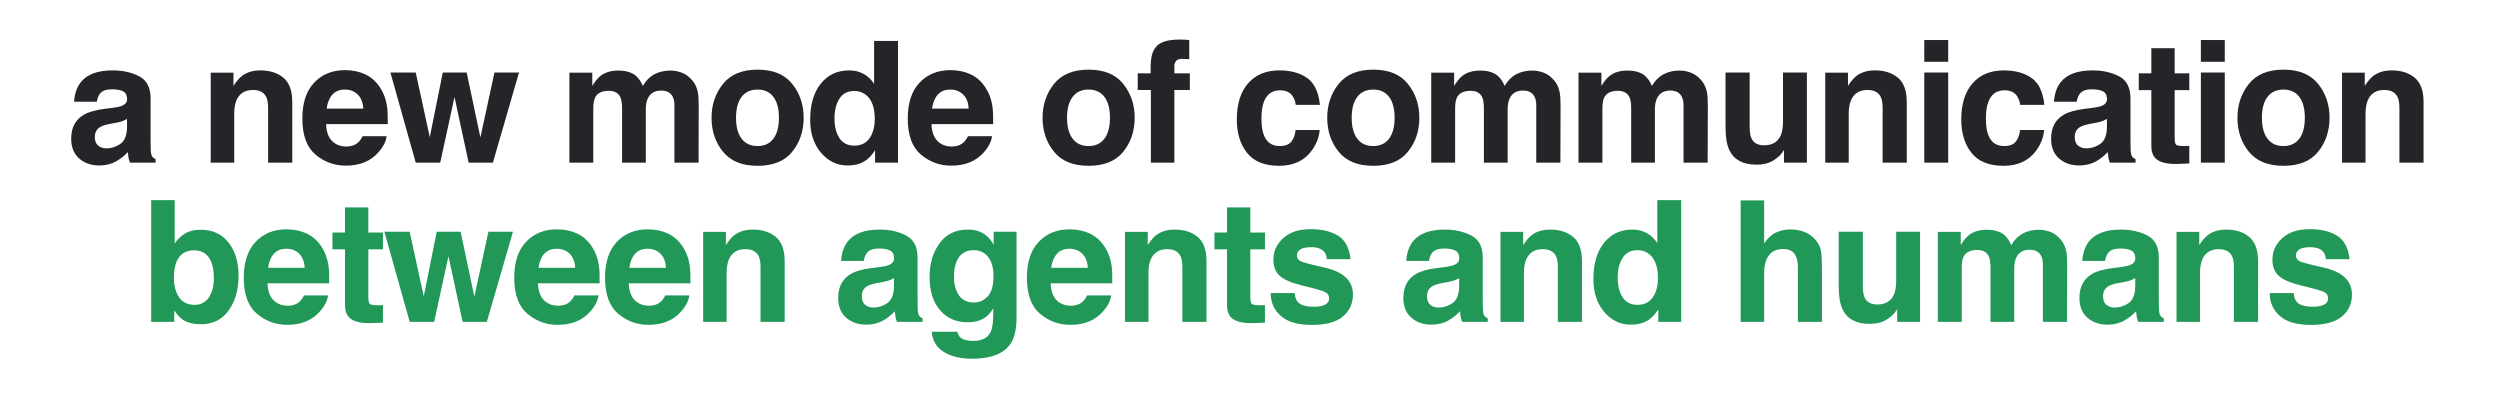
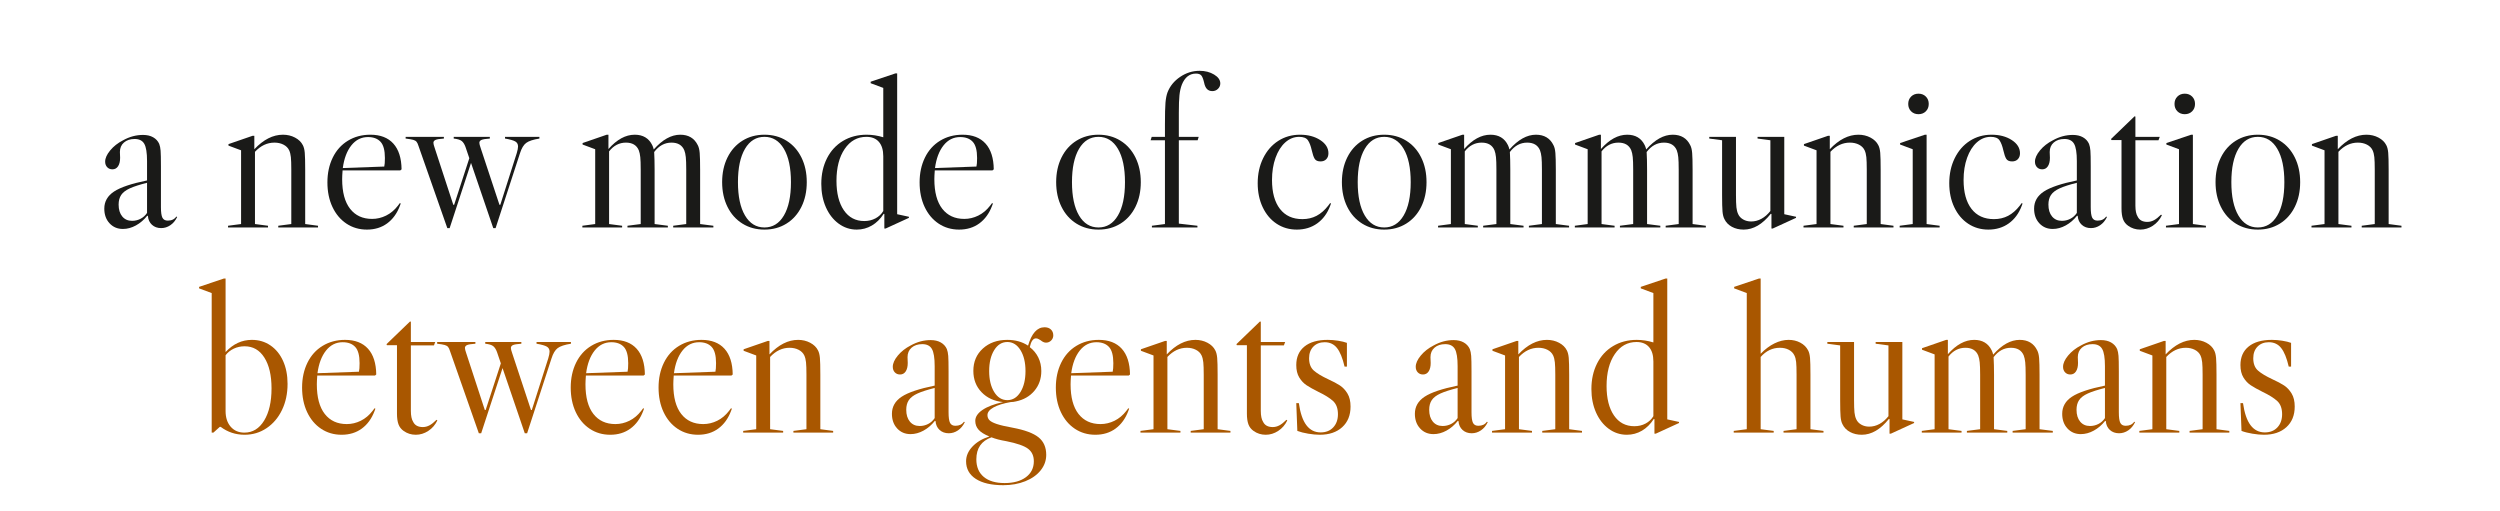
- <svg xmlns="http://www.w3.org/2000/svg" xmlns:xlink="http://www.w3.org/1999/xlink" width="1240" height="195" viewBox="0 0 1240 195">
+ <svg xmlns="http://www.w3.org/2000/svg" viewBox="0 0 1240 253" role="img" aria-labelledby="title">
  <defs>
-     <g>
-       <g id="glyph-0-0">
-         <path d="M 7.137 -39.867 C 10.227 -43.805 15.531 -45.773 23.051 -45.773 C 27.945 -45.773 32.293 -44.805 36.094 -42.859 C 39.895 -40.918 41.797 -37.258 41.797 -31.867 L 41.797 -11.359 C 41.797 -9.938 41.82 -8.219 41.875 -6.195 C 41.957 -4.664 42.191 -3.625 42.574 -3.078 C 42.957 -2.531 43.531 -2.078 44.297 -1.723 L 44.297 0 L 31.582 0 C 31.227 -0.902 30.98 -1.75 30.844 -2.543 C 30.707 -3.336 30.598 -4.238 30.516 -5.25 C 28.902 -3.5 27.043 -2.008 24.938 -0.781 C 22.422 0.668 19.578 1.395 16.406 1.395 C 12.359 1.395 9.016 0.238 6.379 -2.07 C 3.738 -4.383 2.422 -7.656 2.422 -11.895 C 2.422 -17.391 4.539 -21.367 8.777 -23.828 C 11.102 -25.168 14.52 -26.125 19.031 -26.703 L 23.008 -27.195 C 25.168 -27.469 26.715 -27.809 27.645 -28.219 C 29.312 -28.93 30.148 -30.039 30.148 -31.539 C 30.148 -33.371 29.512 -34.637 28.238 -35.336 C 26.969 -36.031 25.102 -36.383 22.641 -36.383 C 19.879 -36.383 17.922 -35.695 16.773 -34.328 C 15.953 -33.316 15.406 -31.953 15.133 -30.227 L 3.855 -30.227 C 4.102 -34.137 5.195 -37.352 7.137 -39.867 Z M 15.832 -8.449 C 16.926 -7.547 18.266 -7.094 19.852 -7.094 C 22.367 -7.094 24.684 -7.836 26.805 -9.312 C 28.922 -10.789 30.023 -13.48 30.105 -17.391 L 30.105 -21.738 C 29.367 -21.273 28.621 -20.898 27.871 -20.609 C 27.117 -20.324 26.086 -20.055 24.773 -19.812 L 22.148 -19.32 C 19.688 -18.883 17.922 -18.348 16.859 -17.719 C 15.055 -16.652 14.148 -15 14.148 -12.758 C 14.148 -10.762 14.711 -9.324 15.832 -8.449 Z M 15.832 -8.449 " />
-       </g>
-       <g id="glyph-0-1">
-         <rect x="0" y="0" width="0" height="0" mask="url(#mask-0)" />
-       </g>
-       <g id="glyph-0-2">
-         <path d="M 26.496 -36.055 C 22.531 -36.055 19.812 -34.371 18.336 -31.008 C 17.57 -29.23 17.188 -26.961 17.188 -24.199 L 17.188 0 L 5.539 0 L 5.539 -44.625 L 16.816 -44.625 L 16.816 -38.102 C 18.32 -40.398 19.742 -42.055 21.082 -43.066 C 23.488 -44.871 26.539 -45.773 30.227 -45.773 C 34.848 -45.773 38.629 -44.562 41.57 -42.145 C 44.508 -39.723 45.977 -35.711 45.977 -30.105 L 45.977 0 L 34 0 L 34 -27.195 C 34 -29.547 33.688 -31.352 33.059 -32.609 C 31.91 -34.906 29.723 -36.055 26.496 -36.055 Z M 26.496 -36.055 " />
-       </g>
-       <g id="glyph-0-3">
-         <path d="M 43.723 -13.125 C 43.422 -10.473 42.039 -7.781 39.578 -5.047 C 35.75 -0.699 30.391 1.477 23.5 1.477 C 17.812 1.477 12.797 -0.355 8.449 -4.02 C 4.102 -7.684 1.93 -13.645 1.93 -21.902 C 1.93 -29.641 3.891 -35.574 7.812 -39.703 C 11.738 -43.832 16.828 -45.898 23.094 -45.898 C 26.812 -45.898 30.16 -45.199 33.141 -43.805 C 36.121 -42.41 38.582 -40.211 40.523 -37.203 C 42.273 -34.551 43.406 -31.473 43.93 -27.973 C 44.23 -25.922 44.352 -22.969 44.297 -19.113 L 13.699 -19.113 C 13.863 -14.629 15.273 -11.484 17.922 -9.68 C 19.535 -8.559 21.477 -8 23.75 -8 C 26.156 -8 28.109 -8.68 29.613 -10.047 C 30.434 -10.785 31.156 -11.812 31.789 -13.125 Z M 32.156 -26.824 C 31.965 -29.914 31.027 -32.258 29.348 -33.859 C 27.664 -35.457 25.578 -36.258 23.094 -36.258 C 20.387 -36.258 18.285 -35.41 16.797 -33.715 C 15.305 -32.02 14.367 -29.723 13.984 -26.824 Z M 32.156 -26.824 " />
-       </g>
-       <g id="glyph-0-4">
-         <path d="M 39.375 0 L 32.359 -32.566 L 25.266 0 L 13.125 0 L 0.574 -44.707 L 13.125 -44.707 L 20.098 -12.633 L 26.539 -44.707 L 38.391 -44.707 L 45.199 -12.508 L 52.172 -44.707 L 64.352 -44.707 L 51.391 0 Z M 39.375 0 " />
-       </g>
-       <g id="glyph-0-5">
-         <path d="M 30.555 -32.402 C 29.57 -34.562 27.645 -35.641 24.773 -35.641 C 21.438 -35.641 19.195 -34.562 18.047 -32.402 C 17.418 -31.172 17.102 -29.34 17.102 -26.906 L 17.102 0 L 5.25 0 L 5.25 -44.625 L 16.609 -44.625 L 16.609 -38.102 C 18.059 -40.426 19.43 -42.082 20.711 -43.066 C 22.98 -44.816 25.922 -45.691 29.531 -45.691 C 32.949 -45.691 35.711 -44.938 37.816 -43.438 C 39.512 -42.043 40.797 -40.25 41.672 -38.062 C 43.203 -40.688 45.102 -42.617 47.375 -43.844 C 49.781 -45.074 52.461 -45.691 55.414 -45.691 C 57.383 -45.691 59.32 -45.309 61.234 -44.543 C 63.148 -43.777 64.887 -42.438 66.445 -40.523 C 67.703 -38.965 68.551 -37.051 68.988 -34.781 C 69.262 -33.277 69.398 -31.078 69.398 -28.18 L 69.316 0 L 57.34 0 L 57.34 -28.465 C 57.34 -30.16 57.066 -31.555 56.52 -32.648 C 55.48 -34.727 53.566 -35.766 50.777 -35.766 C 47.551 -35.766 45.32 -34.426 44.094 -31.746 C 43.465 -30.324 43.148 -28.617 43.148 -26.617 L 43.148 0 L 31.375 0 L 31.375 -26.617 C 31.375 -29.27 31.102 -31.199 30.555 -32.402 Z M 30.555 -32.402 " />
-       </g>
-       <g id="glyph-0-6">
-         <path d="M 42.738 -39.047 C 46.512 -34.316 48.398 -28.727 48.398 -22.273 C 48.398 -15.711 46.512 -10.098 42.738 -5.434 C 38.965 -0.773 33.234 1.559 25.555 1.559 C 17.871 1.559 12.141 -0.773 8.367 -5.434 C 4.594 -10.098 2.707 -15.711 2.707 -22.273 C 2.707 -28.727 4.594 -34.316 8.367 -39.047 C 12.141 -43.777 17.867 -46.141 25.555 -46.141 C 33.238 -46.141 38.965 -43.777 42.738 -39.047 Z M 25.512 -36.258 C 22.094 -36.258 19.461 -35.047 17.617 -32.629 C 15.77 -30.207 14.848 -26.758 14.848 -22.273 C 14.848 -17.789 15.77 -14.328 17.617 -11.895 C 19.461 -9.461 22.094 -8.242 25.512 -8.242 C 28.93 -8.242 31.555 -9.461 33.387 -11.895 C 35.219 -14.328 36.133 -17.789 36.133 -22.273 C 36.133 -26.758 35.219 -30.207 33.387 -32.629 C 31.555 -35.047 28.93 -36.258 25.512 -36.258 Z M 25.512 -36.258 " />
-       </g>
-       <g id="glyph-0-7">
-         <path d="M 46.141 -60.375 L 46.141 0 L 34.781 0 L 34.781 -6.195 C 33.113 -3.543 31.211 -1.613 29.078 -0.41 C 26.945 0.793 24.297 1.395 21.125 1.395 C 15.902 1.395 11.504 -0.719 7.938 -4.941 C 4.367 -9.168 2.586 -14.586 2.586 -21.203 C 2.586 -28.832 4.34 -34.836 7.855 -39.211 C 11.367 -43.586 16.062 -45.773 21.945 -45.773 C 24.652 -45.773 27.055 -45.18 29.164 -43.988 C 31.27 -42.801 32.977 -41.152 34.289 -39.047 L 34.289 -60.375 Z M 14.641 -22.066 C 14.641 -17.938 15.461 -14.641 17.102 -12.18 C 18.715 -9.691 21.18 -8.449 24.484 -8.449 C 27.793 -8.449 30.312 -9.68 32.031 -12.141 C 33.754 -14.602 34.617 -17.789 34.617 -21.695 C 34.617 -27.164 33.234 -31.078 30.477 -33.43 C 28.781 -34.852 26.812 -35.562 24.57 -35.562 C 21.152 -35.562 18.641 -34.27 17.043 -31.684 C 15.441 -29.102 14.641 -25.895 14.641 -22.066 Z M 14.641 -22.066 " />
-       </g>
-       <g id="glyph-0-8">
-         <path d="M 26.414 -60.828 L 26.414 -51.312 C 25.758 -51.395 24.656 -51.453 23.113 -51.496 C 21.566 -51.535 20.5 -51.195 19.914 -50.469 C 19.324 -49.746 19.031 -48.945 19.031 -48.07 L 19.031 -44.297 L 26.703 -44.297 L 26.703 -36.055 L 19.031 -36.055 L 19.031 0 L 7.383 0 L 7.383 -36.055 L 0.859 -36.055 L 0.859 -44.297 L 7.258 -44.297 L 7.258 -47.168 C 7.258 -51.953 8.066 -55.25 9.68 -57.055 C 11.375 -59.734 15.461 -61.07 21.945 -61.07 C 22.684 -61.07 23.352 -61.051 23.953 -61.012 C 24.555 -60.969 25.375 -60.906 26.414 -60.828 Z M 26.414 -60.828 " />
-       </g>
-       <g id="glyph-0-9">
-         <path d="M 44.133 -28.672 L 32.156 -28.672 C 31.938 -30.34 31.375 -31.844 30.477 -33.18 C 29.164 -34.984 27.125 -35.891 24.363 -35.891 C 20.426 -35.891 17.734 -33.934 16.281 -30.023 C 15.516 -27.945 15.133 -25.184 15.133 -21.738 C 15.133 -18.457 15.516 -15.82 16.281 -13.82 C 17.676 -10.102 20.305 -8.242 24.156 -8.242 C 26.891 -8.242 28.836 -8.984 29.984 -10.461 C 31.133 -11.938 31.828 -13.852 32.074 -16.203 L 44.008 -16.203 C 43.734 -12.648 42.453 -9.281 40.156 -6.109 C 36.492 -0.996 31.062 1.559 23.871 1.559 C 16.68 1.559 11.391 -0.574 8 -4.84 C 4.609 -9.105 2.914 -14.641 2.914 -21.453 C 2.914 -29.137 4.785 -35.109 8.531 -39.375 C 12.277 -43.641 17.445 -45.773 24.035 -45.773 C 29.641 -45.773 34.227 -44.516 37.797 -42 C 41.363 -39.484 43.477 -35.039 44.133 -28.672 Z M 44.133 -28.672 " />
-       </g>
-       <g id="glyph-0-10">
-         <path d="M 34.125 -6.316 C 34.016 -6.18 33.742 -5.77 33.305 -5.086 C 32.867 -4.402 32.348 -3.801 31.746 -3.281 C 29.914 -1.641 28.145 -0.52 26.434 0.082 C 24.727 0.684 22.723 0.984 20.426 0.984 C 13.809 0.984 9.352 -1.395 7.055 -6.152 C 5.77 -8.777 5.125 -12.648 5.125 -17.758 L 5.125 -44.707 L 17.102 -44.707 L 17.102 -17.758 C 17.102 -15.215 17.406 -13.305 18.008 -12.016 C 19.074 -9.746 21.164 -8.613 24.281 -8.613 C 28.273 -8.613 31.008 -10.227 32.484 -13.453 C 33.25 -15.203 33.633 -17.516 33.633 -20.383 L 33.633 -44.707 L 45.484 -44.707 L 45.484 0 L 34.125 0 Z M 34.125 -6.316 " />
-       </g>
-       <g id="glyph-0-11">
-         <path d="M 17.473 -44.707 L 17.473 0 L 5.617 0 L 5.617 -44.707 Z M 17.473 -60.828 L 17.473 -50.039 L 5.617 -50.039 L 5.617 -60.828 Z M 17.473 -60.828 " />
-       </g>
-       <g id="glyph-0-12">
-         <path d="M 25.922 -8.328 L 25.922 0.41 L 20.383 0.617 C 14.859 0.809 11.086 -0.148 9.062 -2.258 C 7.75 -3.598 7.094 -5.66 7.094 -8.449 L 7.094 -35.969 L 0.859 -35.969 L 0.859 -44.297 L 7.094 -44.297 L 7.094 -56.766 L 18.664 -56.766 L 18.664 -44.297 L 25.922 -44.297 L 25.922 -35.969 L 18.664 -35.969 L 18.664 -12.344 C 18.664 -10.512 18.895 -9.371 19.359 -8.922 C 19.824 -8.469 21.246 -8.242 23.625 -8.242 C 23.98 -8.242 24.355 -8.25 24.754 -8.266 C 25.148 -8.277 25.539 -8.297 25.922 -8.328 Z M 25.922 -8.328 " />
-       </g>
-       <g id="glyph-0-13">
-         <path d="M 29.734 1.188 C 26.043 1.188 23.078 0.453 20.836 -1.023 C 19.496 -1.898 18.047 -3.43 16.488 -5.617 L 16.488 0 L 5.047 0 L 5.047 -60.375 L 16.695 -60.375 L 16.695 -38.883 C 18.172 -40.961 19.797 -42.547 21.574 -43.641 C 23.68 -45.008 26.359 -45.691 29.613 -45.691 C 35.492 -45.691 40.094 -43.57 43.414 -39.336 C 46.738 -35.098 48.398 -29.625 48.398 -22.93 C 48.398 -15.984 46.758 -10.227 43.477 -5.66 C 40.195 -1.094 35.617 1.188 29.734 1.188 Z M 36.133 -21.695 C 36.133 -24.867 35.727 -27.492 34.906 -29.57 C 33.348 -33.508 30.477 -35.477 26.289 -35.477 C 22.051 -35.477 19.141 -33.551 17.555 -29.695 C 16.734 -27.645 16.324 -24.992 16.324 -21.738 C 16.324 -17.91 17.172 -14.738 18.867 -12.223 C 20.562 -9.707 23.148 -8.449 26.617 -8.449 C 29.625 -8.449 31.965 -9.664 33.633 -12.102 C 35.301 -14.535 36.133 -17.734 36.133 -21.695 Z M 36.133 -21.695 " />
-       </g>
-       <g id="glyph-0-14">
-         <path d="M 18.086 7.836 C 19.344 8.902 21.465 9.434 24.445 9.434 C 28.656 9.434 31.473 8.023 32.895 5.211 C 33.824 3.406 34.289 0.367 34.289 -3.898 L 34.289 -6.766 C 33.168 -4.852 31.965 -3.418 30.68 -2.461 C 28.355 -0.684 25.336 0.203 21.617 0.203 C 15.875 0.203 11.285 -1.812 7.855 -5.844 C 4.422 -9.879 2.707 -15.34 2.707 -22.23 C 2.707 -28.875 4.359 -34.461 7.672 -38.984 C 10.98 -43.512 15.668 -45.773 21.738 -45.773 C 23.98 -45.773 25.938 -45.43 27.602 -44.75 C 30.445 -43.574 32.742 -41.414 34.492 -38.266 L 34.492 -44.707 L 45.855 -44.707 L 45.855 -2.297 C 45.855 3.473 44.883 7.82 42.945 10.746 C 39.609 15.777 33.211 18.293 23.75 18.293 C 18.035 18.293 13.371 17.172 9.762 14.93 C 6.152 12.688 4.156 9.336 3.773 4.883 L 16.488 4.883 C 16.816 6.25 17.352 7.234 18.086 7.836 Z M 16.117 -15.258 C 17.703 -11.484 20.547 -9.598 24.648 -9.598 C 27.383 -9.598 29.695 -10.629 31.582 -12.695 C 33.469 -14.758 34.414 -18.047 34.414 -22.559 C 34.414 -26.797 33.516 -30.023 31.727 -32.238 C 29.934 -34.453 27.535 -35.562 24.527 -35.562 C 20.426 -35.562 17.594 -33.633 16.039 -29.777 C 15.219 -27.727 14.805 -25.195 14.805 -22.188 C 14.805 -19.59 15.242 -17.281 16.117 -15.258 Z M 16.117 -15.258 " />
-       </g>
-       <g id="glyph-0-15">
-         <path d="M 36.258 -42.656 C 39.758 -40.414 41.766 -36.559 42.289 -31.09 L 30.598 -31.09 C 30.434 -32.594 30.008 -33.781 29.328 -34.656 C 28.043 -36.242 25.852 -37.039 22.766 -37.039 C 20.223 -37.039 18.41 -36.641 17.328 -35.848 C 16.25 -35.055 15.711 -34.125 15.711 -33.059 C 15.711 -31.719 16.281 -30.75 17.43 -30.148 C 18.578 -29.52 22.641 -28.438 29.613 -26.906 C 34.262 -25.812 37.75 -24.156 40.07 -21.945 C 42.367 -19.703 43.516 -16.898 43.516 -13.535 C 43.516 -9.105 41.871 -5.488 38.574 -2.688 C 35.281 0.117 30.188 1.516 23.297 1.516 C 16.27 1.516 11.082 0.035 7.73 -2.934 C 4.383 -5.898 2.707 -9.68 2.707 -14.273 L 14.562 -14.273 C 14.809 -12.195 15.34 -10.719 16.16 -9.844 C 17.609 -8.285 20.289 -7.508 24.199 -7.508 C 26.496 -7.508 28.32 -7.848 29.676 -8.531 C 31.027 -9.215 31.703 -10.242 31.703 -11.609 C 31.703 -12.922 31.156 -13.918 30.062 -14.602 C 28.969 -15.285 24.91 -16.461 17.883 -18.129 C 12.824 -19.387 9.258 -20.961 7.18 -22.844 C 5.102 -24.703 4.062 -27.383 4.062 -30.883 C 4.062 -35.012 5.68 -38.562 8.922 -41.527 C 12.16 -44.496 16.719 -45.977 22.602 -45.977 C 28.18 -45.977 32.73 -44.871 36.258 -42.656 Z M 36.258 -42.656 " />
-       </g>
-       <g id="glyph-0-16">
-         <path d="M 45.855 -26.25 L 45.855 0 L 33.922 0 L 33.922 -27.195 C 33.922 -29.602 33.508 -31.539 32.688 -33.016 C 31.621 -35.094 29.602 -36.133 26.617 -36.133 C 23.527 -36.133 21.184 -35.102 19.586 -33.039 C 17.984 -30.973 17.188 -28.027 17.188 -24.199 L 17.188 0 L 5.539 0 L 5.539 -60.25 L 17.188 -60.25 L 17.188 -38.883 C 18.883 -41.48 20.844 -43.293 23.07 -44.316 C 25.301 -45.344 27.645 -45.855 30.105 -45.855 C 32.867 -45.855 35.375 -45.375 37.633 -44.422 C 39.887 -43.465 41.742 -42 43.188 -40.031 C 44.418 -38.363 45.172 -36.648 45.445 -34.883 C 45.719 -33.121 45.855 -30.242 45.855 -26.25 Z M 45.855 -26.25 " />
-       </g>
-     </g>
-     <image id="source-11" x="0" y="0" width="0" height="0" />
-     <mask id="mask-0">
-       <use xlink:href="#source-11" />
-     </mask>
+     <path id="glyph-0" d="M43 88Q43 138 88.5 168.0Q134 198 243 220V311Q243 369 230.0 391.5Q217 414 185 414Q154 414 135.0 397.5Q116 381 116 353L117 326Q117 301 107.5 286.5Q98 272 81 272Q66 272 56.5 282.0Q47 292 47 308Q47 332 70.5 360.5Q94 389 131 408Q176 433 224 433Q252 433 271.5 422.0Q291 411 300 391Q305 378 306.5 359.0Q308 340 308 286V95Q308 59 315.0 45.5Q322 32 340 32Q367 32 380 51L384 49Q372 24 352.0 10.5Q332 -3 309 -3Q283 -3 266.0 12.5Q249 28 247 54L244 55Q221 26 191.0 9.5Q161 -7 130 -7Q92 -7 67.5 19.5Q43 46 43 88ZM243 68V209Q191 196 162.5 183.0Q134 170 122.0 152.0Q110 134 110 107Q110 72 127.0 51.5Q144 31 173 31Q194 31 212.5 40.5Q231 50 243 68Z" />
+     <path id="glyph-1" d="M446 8V0H260V8L321 16V271Q321 310 319.0 329.0Q317 348 311 361Q303 378 284.5 387.5Q266 397 242 397Q191 397 151 354V16L212 8V0H25V8L86 16V361L27 383V390L140 429H148V366Q212 434 282 434Q313 434 338.5 420.5Q364 407 375 385Q382 372 384.0 349.5Q386 327 386 271V16Z" />
+     <path id="glyph-2" d="M379 114 383 112 379 101Q359 48 319.5 19.0Q280 -10 225 -10Q171 -10 129.0 18.0Q87 46 63.5 96.0Q40 146 40 211Q40 276 65.0 327.0Q90 378 136.0 406.0Q182 434 241 434Q311 434 348.5 392.5Q386 351 387 272L381 267H111Q109 241 109 226Q109 135 146.0 87.5Q183 40 249 40Q283 40 314.5 55.5Q346 71 370 102ZM112 278 306 285Q309 297 309 325Q309 379 288.5 401.0Q268 423 230 423Q183 423 152.0 384.0Q121 345 112 278Z" />
+     <path id="glyph-3" d="M631 424V416Q587 409 569.0 395.5Q551 382 540 347L426 -3H415L311 302L211 -3H200L65 382Q61 395 56.0 401.0Q51 407 40.5 410.0Q30 413 5 416V424H184V416Q154 414 144.5 409.5Q135 405 135 396Q135 389 141 372L228 106H232L303 324L285 377Q278 396 267.5 404.5Q257 413 230 416V424H399V416Q369 414 359.5 409.5Q350 405 350 396Q350 389 356 372L444 106H448L525 348Q531 368 531 379Q531 395 518.0 402.5Q505 410 470 416V424Z" />
+     <path id="glyph-4" d="M639 8V0H451V8L512 16V271Q512 310 510.0 329.0Q508 348 503 361Q488 397 443 397Q395 397 362 353Q364 319 364 271V16L426 8V0H237V8L299 16V271Q299 310 297.0 329.0Q295 348 290 361Q275 397 230 397Q183 397 151 356V16L212 8V0H26V8L86 16V366L27 388V395L140 434H148V367Q207 434 271 434Q329 434 353 385Q357 377 360 365Q421 434 484 434Q542 434 566 385Q573 372 575.0 348.5Q577 325 577 271V16Z" />
+     <path id="glyph-5" d="M436 212Q436 147 411.0 96.5Q386 46 341.0 18.0Q296 -10 238 -10Q180 -10 135.0 18.0Q90 46 65.0 96.5Q40 147 40 212Q40 277 65.0 327.5Q90 378 135.0 406.0Q180 434 238 434Q296 434 341.0 406.0Q386 378 411.0 327.5Q436 277 436 212ZM238 0Q296 0 329.0 56.0Q362 112 362 212Q362 312 329.0 368.0Q296 424 238 424Q180 424 147.0 368.0Q114 312 114 212Q114 112 147.0 56.0Q180 0 238 0Z" />
+     <path id="glyph-6" d="M332 64 335 63V-5H341L450 45V50L395 62V721H387L271 682V675L330 653V422Q291 434 252 434Q190 434 141.5 405.0Q93 376 66.5 323.5Q40 271 40 204Q40 143 61.5 94.5Q83 46 121.0 18.0Q159 -10 206 -10Q244 -10 276.5 9.0Q309 28 332 64ZM111 218Q111 311 149.5 367.5Q188 424 251 424Q289 424 309.5 400.5Q330 377 330 333V77Q317 55 293.5 42.5Q270 30 241 30Q180 30 145.5 80.5Q111 131 111 218Z" />
+     <path id="glyph-7" d="M344 674Q344 659 333.0 648.5Q322 638 307 638Q291 638 281.5 648.0Q272 658 268 679Q262 704 254.5 712.0Q247 720 230 720Q185 720 164 668Q156 647 153.0 619.5Q150 592 150 537V424H243L238 408H150V18L237 8V0H24V8L85 16V408H18L23 424H85V482Q85 555 87.5 584.0Q90 613 97 632Q114 676 156.0 704.5Q198 733 247 733Q286 733 315.0 715.5Q344 698 344 674Z" />
+     <path id="glyph-8" d="M40 207Q40 144 63.5 94.5Q87 45 128.5 17.5Q170 -10 223 -10Q278 -10 318.5 19.0Q359 48 379 101L383 112L379 114L370 102Q345 70 315.5 54.5Q286 39 249 39Q181 39 144.0 87.0Q107 135 107 222Q107 280 123.5 326.0Q140 372 169.0 398.0Q198 424 234 424Q264 424 275.0 408.0Q286 392 293 361Q299 334 306.5 321.5Q314 309 334 309Q351 309 361.0 319.5Q371 330 371 347Q371 384 332.5 409.0Q294 434 238 434Q181 434 136.0 405.0Q91 376 65.5 324.0Q40 272 40 207Z" />
+     <path id="glyph-9" d="M421 50V45L312 -5H306V63L303 64Q244 -10 176 -10Q145 -10 121.0 3.0Q97 16 86 39Q79 52 77.0 74.5Q75 97 75 153V408L15 416V424H140V153Q140 113 142.0 94.5Q144 76 150 63Q157 47 173.5 37.5Q190 28 211 28Q236 28 259.0 40.5Q282 53 301 77V408L241 416V424H366V62Z" />
+     <path id="glyph-10" d="M113 626Q134 626 147.5 612.5Q161 599 161 578Q161 557 147.5 543.5Q134 530 113 530Q92 530 78.5 543.5Q65 557 65 578Q65 599 78.5 612.5Q92 626 113 626ZM151 434H143L27 395V388L86 366V16L25 8V0H212V8L151 16Z" />
+     <path id="glyph-11" d="M24 414 26 409H73V89Q73 58 80.0 39.0Q87 20 104 8Q129 -10 161 -10Q192 -10 219.5 8.0Q247 26 262 57L258 60Q240 42 225.0 34.0Q210 26 194 26Q161 26 149 50Q138 67 138 102V408H246L252 424H138V519L134 520Z" />
+     <path id="glyph-12" d="M427 228Q427 289 406.0 335.5Q385 382 347.0 408.0Q309 434 260 434Q190 434 137 377V721H129L13 682V675L72 653V0H80L110 27H114Q163 -10 226 -10Q283 -10 329.0 21.0Q375 52 401.0 106.0Q427 160 427 228ZM137 101V362Q152 382 175.5 393.0Q199 404 226 404Q285 404 318.5 351.0Q352 298 352 207Q352 113 317.5 56.5Q283 0 225 0Q185 0 161.0 27.5Q137 55 137 101Z" />
+     <path id="glyph-13" d="M309 400Q335 380 349.0 351.5Q363 323 363 288Q363 234 330.5 195.5Q298 157 244 146Q232 143 220 143Q168 134 139.5 118.0Q111 102 111 82Q111 68 120.0 58.5Q129 49 154.0 40.5Q179 32 229 23Q314 7 350.0 -22.0Q386 -51 386 -104Q386 -144 360.0 -176.5Q334 -209 288.0 -227.5Q242 -246 185 -246Q102 -246 56.5 -216.5Q11 -187 11 -134Q11 -97 40.5 -65.5Q70 -34 120 -18Q85 -4 69.5 13.5Q54 31 54 55Q54 83 87.5 106.0Q121 129 184 143Q122 149 83.5 189.0Q45 229 45 289Q45 353 89.5 393.5Q134 434 204 434Q260 434 301 407Q326 493 378 493Q397 493 408.0 482.5Q419 472 419 455Q419 441 409.0 431.0Q399 421 385 421Q373 421 360 432Q358 433 351.5 437.0Q345 441 338 441Q318 441 309 400ZM289 288Q289 348 265.5 386.0Q242 424 204 424Q166 424 142.5 386.0Q119 348 119 288Q119 228 142.5 190.0Q166 152 204 152Q242 152 265.5 190.0Q289 228 289 288ZM199 -40Q157 -33 130 -22Q59 -47 59 -125Q59 -178 93.5 -207.0Q128 -236 191 -236Q254 -236 291.0 -208.5Q328 -181 328 -134Q328 -96 301.0 -75.5Q274 -55 199 -40Z" />
+     <path id="glyph-14" d="M48 316Q48 281 62.0 258.0Q76 235 96.5 221.5Q117 208 151 191Q197 169 220.0 148.0Q243 127 243 86Q243 48 221.0 24.5Q199 1 162 1Q121 1 95.5 34.5Q70 68 60 138H48L53 8Q74 0 104.0 -5.0Q134 -10 158 -10Q224 -10 263.0 25.5Q302 61 302 122Q302 159 287.5 183.0Q273 207 252.5 220.5Q232 234 197 250Q152 271 130.0 290.5Q108 310 108 348Q108 382 128.0 402.5Q148 423 181 423Q217 423 238.5 396.0Q260 369 274 309H285V420Q269 426 244.0 430.0Q219 434 195 434Q125 434 86.5 403.0Q48 372 48 316Z" />
+     <path id="glyph-15" d="M438 8V0H251V8L312 16V271Q312 312 310.0 330.5Q308 349 302 361Q294 378 276.0 387.5Q258 397 234 397Q182 397 144 354V16L205 8V0H18V8L79 16V653L20 675V682L136 721H144V369Q175 401 208.5 417.5Q242 434 275 434Q305 434 329.5 421.0Q354 408 366 385Q373 372 375.0 349.5Q377 327 377 271V16Z" />
  </defs>
-   <g fill="rgb(13.725%, 14.51%, 15.686%)" fill-opacity="1">
-     <use xlink:href="#glyph-0-0" x="32.891" y="80.682" />
-     <use xlink:href="#glyph-0-1" x="77.938" y="80.682" />
-     <use xlink:href="#glyph-0-2" x="98.984" y="80.682" />
-     <use xlink:href="#glyph-0-3" x="148.031" y="80.682" />
-     <use xlink:href="#glyph-0-4" x="193.078" y="80.682" />
-     <use xlink:href="#glyph-0-1" x="256.125" y="80.682" />
-     <use xlink:href="#glyph-0-5" x="277.172" y="80.682" />
-     <use xlink:href="#glyph-0-6" x="350.219" y="80.682" />
-     <use xlink:href="#glyph-0-7" x="399.266" y="80.682" />
-     <use xlink:href="#glyph-0-3" x="448.312" y="80.682" />
-     <use xlink:href="#glyph-0-1" x="493.359" y="80.682" />
-     <use xlink:href="#glyph-0-6" x="514.406" y="80.682" />
-     <use xlink:href="#glyph-0-8" x="563.453" y="80.682" />
-     <use xlink:href="#glyph-0-1" x="589.5" y="80.682" />
-     <use xlink:href="#glyph-0-9" x="610.547" y="80.682" />
-     <use xlink:href="#glyph-0-6" x="655.594" y="80.682" />
-     <use xlink:href="#glyph-0-5" x="704.641" y="80.682" />
-     <use xlink:href="#glyph-0-5" x="777.688" y="80.682" />
-     <use xlink:href="#glyph-0-10" x="850.734" y="80.682" />
-     <use xlink:href="#glyph-0-2" x="899.781" y="80.682" />
-     <use xlink:href="#glyph-0-11" x="948.828" y="80.682" />
-     <use xlink:href="#glyph-0-9" x="969.875" y="80.682" />
-     <use xlink:href="#glyph-0-0" x="1014.922" y="80.682" />
-     <use xlink:href="#glyph-0-12" x="1059.969" y="80.682" />
-     <use xlink:href="#glyph-0-11" x="1086.016" y="80.682" />
-     <use xlink:href="#glyph-0-6" x="1107.062" y="80.682" />
-     <use xlink:href="#glyph-0-2" x="1156.109" y="80.682" />
+   <g fill="#1a1a18" transform="translate(47.176 112.820) scale(0.106 -0.106)" aria-label="a new mode of communication">
+     <use href="#glyph-0" transform="translate(0 0)" />
+     <use href="#glyph-1" transform="translate(597 0)" />
+     <use href="#glyph-2" transform="translate(1047 0)" />
+     <use href="#glyph-3" transform="translate(1448 0)" />
+     <use href="#glyph-4" transform="translate(2254 0)" />
+     <use href="#glyph-5" transform="translate(2894 0)" />
+     <use href="#glyph-6" transform="translate(3358 0)" />
+     <use href="#glyph-2" transform="translate(3818 0)" />
+     <use href="#glyph-5" transform="translate(4457 0)" />
+     <use href="#glyph-7" transform="translate(4921 0)" />
+     <use href="#glyph-8" transform="translate(5400 0)" />
+     <use href="#glyph-5" transform="translate(5794 0)" />
+     <use href="#glyph-4" transform="translate(6258 0)" />
+     <use href="#glyph-4" transform="translate(6898 0)" />
+     <use href="#glyph-9" transform="translate(7538 0)" />
+     <use href="#glyph-1" transform="translate(7969 0)" />
+     <use href="#glyph-10" transform="translate(8419 0)" />
+     <use href="#glyph-8" transform="translate(8636 0)" />
+     <use href="#glyph-0" transform="translate(9030 0)" />
+     <use href="#glyph-11" transform="translate(9409 0)" />
+     <use href="#glyph-10" transform="translate(9665 0)" />
+     <use href="#glyph-5" transform="translate(9882 0)" />
+     <use href="#glyph-1" transform="translate(10346 0)" />
  </g>
-   <g fill="rgb(13.333%, 59.608%, 34.51%)" fill-opacity="1">
-     <use xlink:href="#glyph-0-13" x="69.938" y="159.642" />
-     <use xlink:href="#glyph-0-3" x="118.984" y="159.642" />
-     <use xlink:href="#glyph-0-12" x="164.031" y="159.642" />
-     <use xlink:href="#glyph-0-4" x="190.078" y="159.642" />
-     <use xlink:href="#glyph-0-3" x="253.125" y="159.642" />
-     <use xlink:href="#glyph-0-3" x="298.172" y="159.642" />
-     <use xlink:href="#glyph-0-2" x="343.219" y="159.642" />
-     <use xlink:href="#glyph-0-1" x="392.266" y="159.642" />
-     <use xlink:href="#glyph-0-0" x="413.312" y="159.642" />
-     <use xlink:href="#glyph-0-14" x="458.359" y="159.642" />
-     <use xlink:href="#glyph-0-3" x="507.406" y="159.642" />
-     <use xlink:href="#glyph-0-2" x="552.453" y="159.642" />
-     <use xlink:href="#glyph-0-12" x="601.5" y="159.642" />
-     <use xlink:href="#glyph-0-15" x="627.547" y="159.642" />
-     <use xlink:href="#glyph-0-1" x="672.594" y="159.642" />
-     <use xlink:href="#glyph-0-0" x="693.641" y="159.642" />
-     <use xlink:href="#glyph-0-2" x="738.688" y="159.642" />
-     <use xlink:href="#glyph-0-7" x="787.734" y="159.642" />
-     <use xlink:href="#glyph-0-1" x="836.781" y="159.642" />
-     <use xlink:href="#glyph-0-16" x="857.828" y="159.642" />
-     <use xlink:href="#glyph-0-10" x="906.875" y="159.642" />
-     <use xlink:href="#glyph-0-5" x="955.922" y="159.642" />
-     <use xlink:href="#glyph-0-0" x="1028.969" y="159.642" />
-     <use xlink:href="#glyph-0-2" x="1074.016" y="159.642" />
-     <use xlink:href="#glyph-0-15" x="1123.062" y="159.642" />
+   <g fill="#a95700" transform="translate(97.367 214.580) scale(0.106 -0.106)" aria-label="between agents and humans">
+     <use href="#glyph-12" transform="translate(0 0)" />
+     <use href="#glyph-2" transform="translate(455 0)" />
+     <use href="#glyph-11" transform="translate(866 0)" />
+     <use href="#glyph-3" transform="translate(1122 0)" />
+     <use href="#glyph-2" transform="translate(1712 0)" />
+     <use href="#glyph-2" transform="translate(2123 0)" />
+     <use href="#glyph-1" transform="translate(2534 0)" />
+     <use href="#glyph-0" transform="translate(3212 0)" />
+     <use href="#glyph-13" transform="translate(3591 0)" />
+     <use href="#glyph-2" transform="translate(3982 0)" />
+     <use href="#glyph-1" transform="translate(4393 0)" />
+     <use href="#glyph-11" transform="translate(4843 0)" />
+     <use href="#glyph-14" transform="translate(5099 0)" />
+     <use href="#glyph-0" transform="translate(5659 0)" />
+     <use href="#glyph-1" transform="translate(6038 0)" />
+     <use href="#glyph-6" transform="translate(6488 0)" />
+     <use href="#glyph-15" transform="translate(7176 0)" />
+     <use href="#glyph-9" transform="translate(7617 0)" />
+     <use href="#glyph-4" transform="translate(8048 0)" />
+     <use href="#glyph-0" transform="translate(8688 0)" />
+     <use href="#glyph-1" transform="translate(9067 0)" />
+     <use href="#glyph-14" transform="translate(9517 0)" />
  </g>
</svg>
